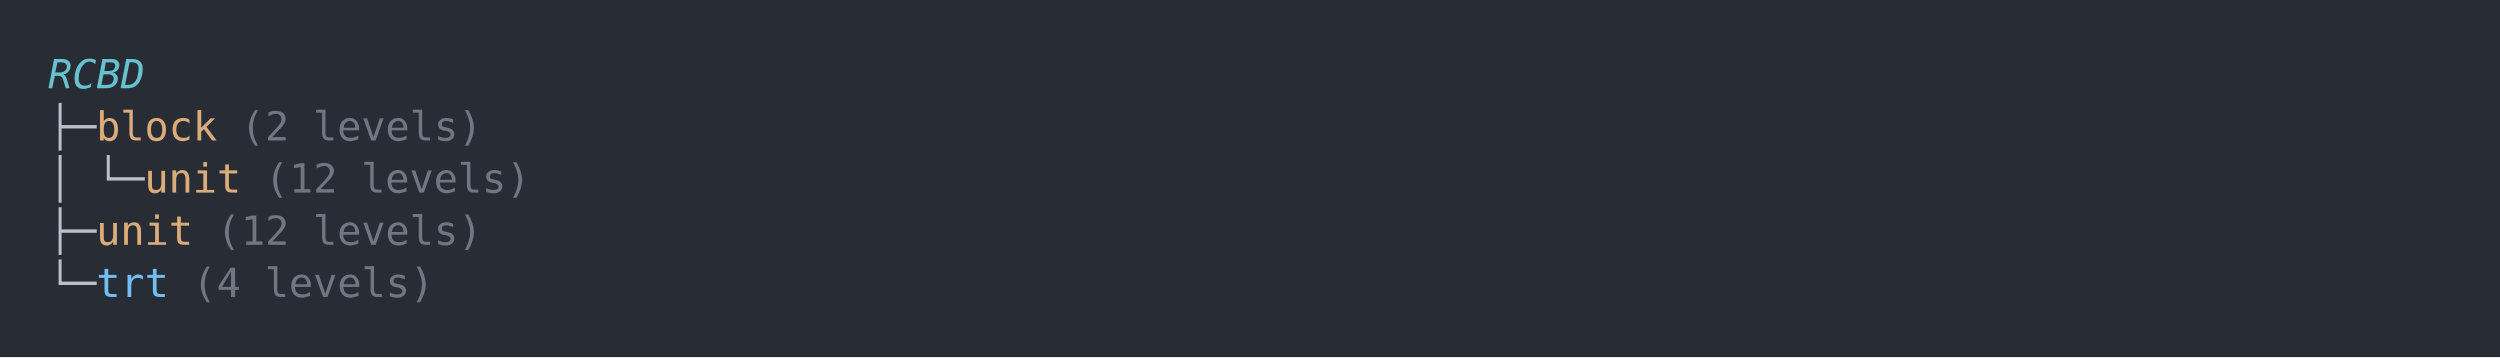
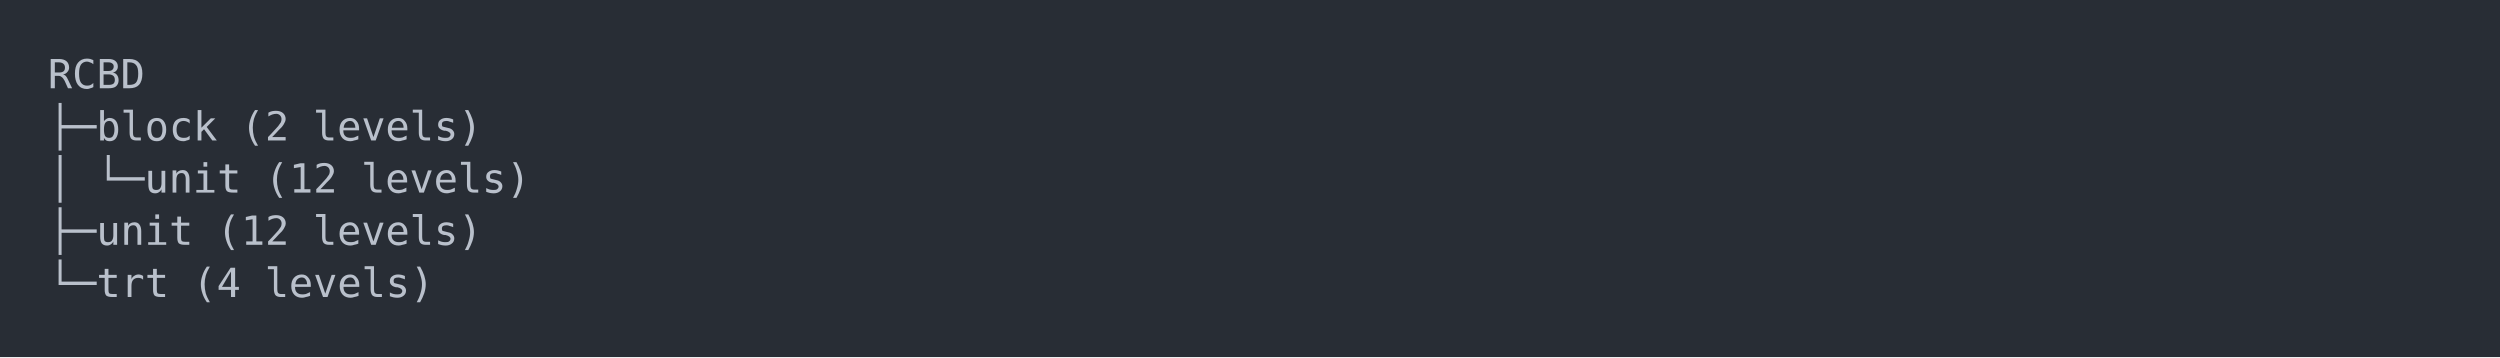
<svg xmlns="http://www.w3.org/2000/svg" xmlns:xlink="http://www.w3.org/1999/xlink" width="1040" height="148.55">
  <rect width="1040" height="148.55" rx="0" ry="0" class="a" />
  <svg height="108.55" viewBox="0 0 100 10.855" width="1000" x="20" y="20">
-     <style>.a{fill:rgb(40,45,53)}.b{font-family:'Fira Code',Monaco,Consolas,Menlo,'Bitstream Vera Sans Mono','Powerline Symbols',monospace}.c{fill:transparent}.d{fill:rgb(102,194,205);font-style:italic;white-space:pre}.e{fill:rgb(185,192,203);white-space:pre}.f{fill:rgb(219,171,121);white-space:pre}.g{fill:rgb(111,119,131);white-space:pre}.h{fill:rgb(113,190,242);white-space:pre}</style>
+     <style>.a{fill:rgb(40,45,53)}.b{font-family:'Fira Code',Monaco,Consolas,Menlo,'Bitstream Vera Sans Mono','Powerline Symbols',monospace}.c{fill:transparent}.d{fill:rgb(185,192,203);white-space:pre}</style>
    <g font-family="'Fira Code',Monaco,Consolas,Menlo,'Bitstream Vera Sans Mono','Powerline Symbols',monospace" font-size="1.67" class="b">
      <defs>
        <symbol id="a">
          <rect height="6" width="100" x="0" y="0" class="c" />
        </symbol>
      </defs>
      <rect height="10.855" width="100" class="a" />
      <svg x="0" y="0" width="100">
        <svg x="0">
          <use xlink:href="#a" />
          <text x="0" y="1.67" class="d">RCBD</text>
-           <text x="0" y="3.841" class="e">├─</text>0<text x="2.004" y="3.841" class="f">block</text>
-           <text x="8.016" y="3.841" class="g">(2</text>
-           <text x="11.022" y="3.841" class="g">levels)</text>
-           <text x="0" y="6.012" class="e">│</text>
-           <text x="2.004" y="6.012" class="e">└─</text>0<text x="4.008" y="6.012" class="f">unit</text>
-           <text x="9.018" y="6.012" class="g">(12</text>
-           <text x="13.026" y="6.012" class="g">levels)</text>
-           <text x="0" y="8.183" class="e">├─</text>0<text x="2.004" y="8.183" class="f">unit</text>
-           <text x="7.014" y="8.183" class="g">(12</text>
-           <text x="11.022" y="8.183" class="g">levels)</text>
-           <text x="0" y="10.354" class="e">└─</text>
-           <text x="2.004" y="10.354" class="h">trt</text>
-           <text x="6.012" y="10.354" class="g">(4</text>
-           <text x="9.018" y="10.354" class="g">levels)</text>
+           <text x="0" y="3.841" class="d">├─block</text>
+           <text x="8.016" y="3.841" class="d">(2</text>
+           <text x="11.022" y="3.841" class="d">levels)</text>
+           <text x="0" y="6.012" class="d">│</text>
+           <text x="2.004" y="6.012" class="d">└─unit</text>
+           <text x="9.018" y="6.012" class="d">(12</text>
+           <text x="13.026" y="6.012" class="d">levels)</text>
+           <text x="0" y="8.183" class="d">├─unit</text>
+           <text x="7.014" y="8.183" class="d">(12</text>
+           <text x="11.022" y="8.183" class="d">levels)</text>
+           <text x="0" y="10.354" class="d">└─trt</text>
+           <text x="6.012" y="10.354" class="d">(4</text>
+           <text x="9.018" y="10.354" class="d">levels)</text>
        </svg>
      </svg>
    </g>
  </svg>
</svg>
